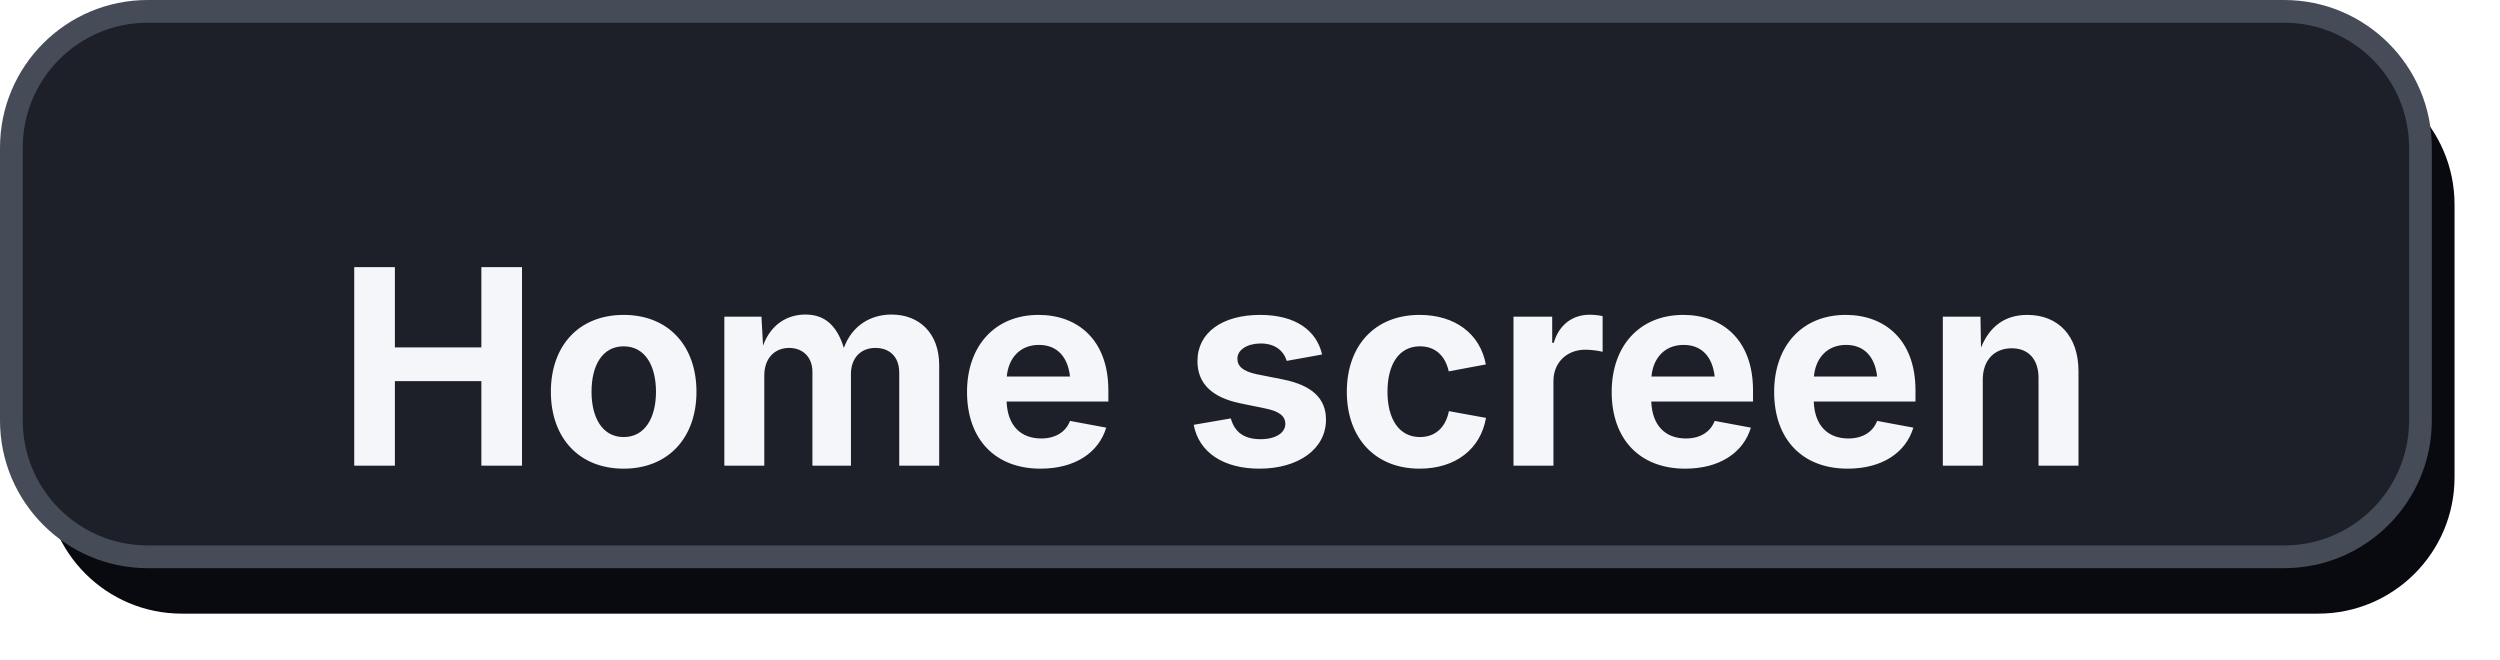
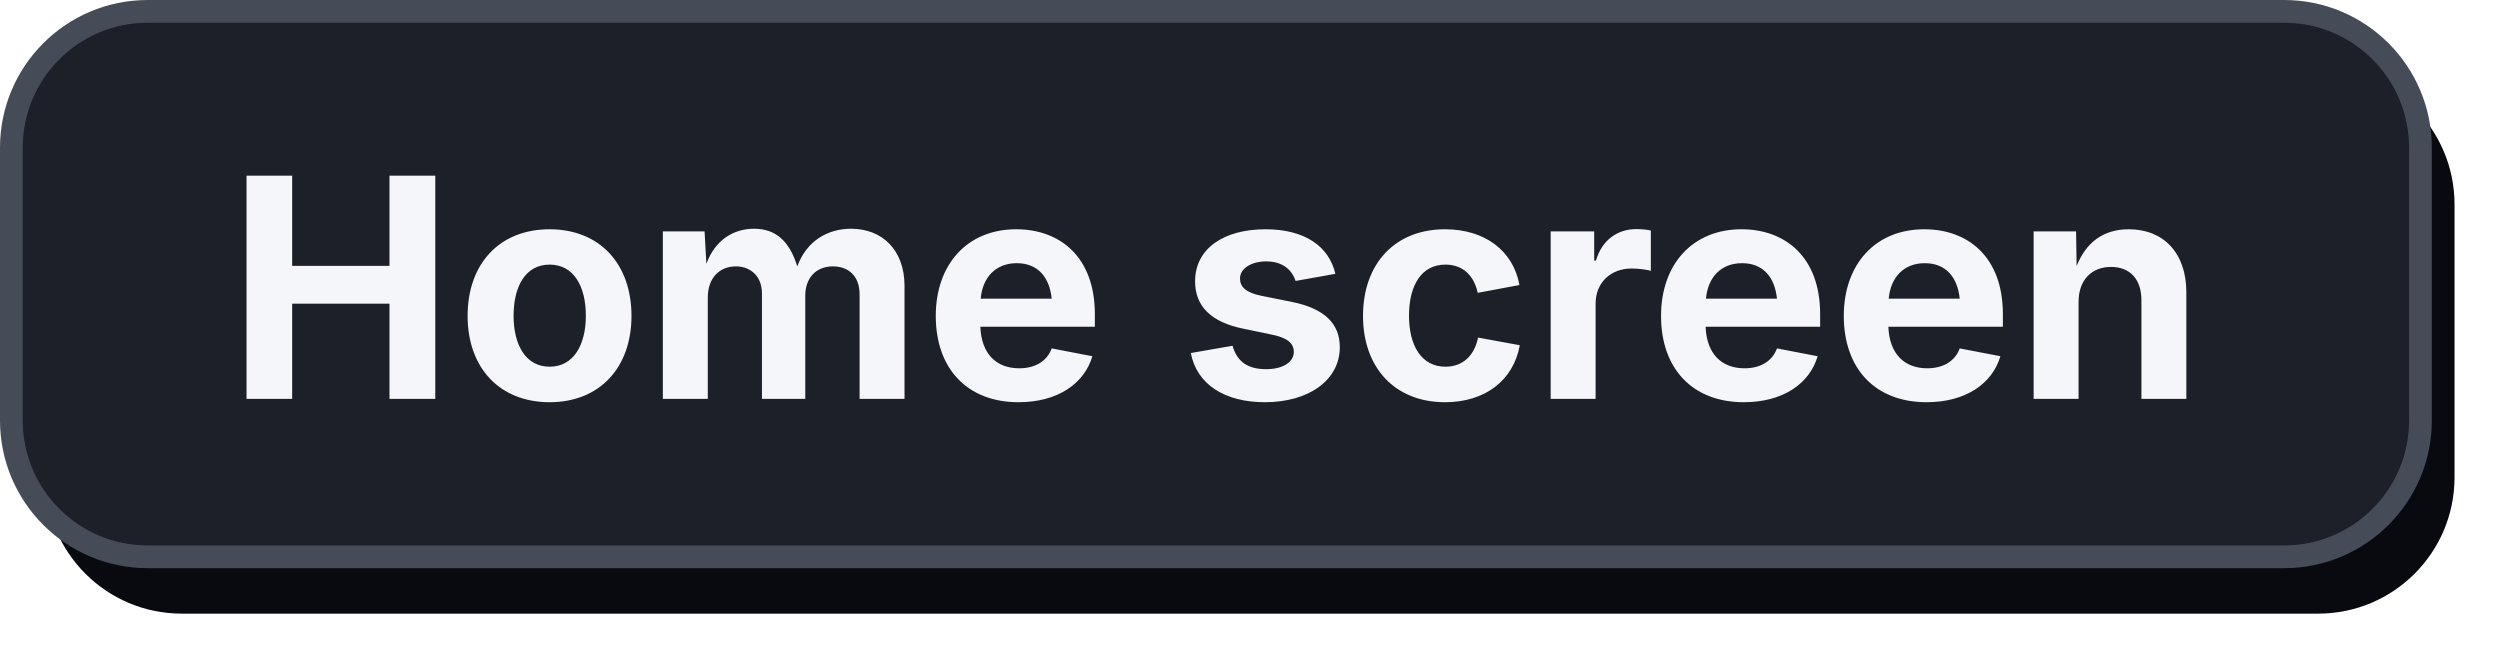
<svg xmlns="http://www.w3.org/2000/svg" width="220" height="58" viewBox="0 0 220 58" role="img" aria-labelledby="title">
  <rect x="4" y="6" width="212" height="48" rx="12" fill="#080a0f" />
  <rect x="1" y="1" width="212" height="48" rx="12" fill="#1d2028" stroke="#454b57" stroke-width="2" />
-   <text x="107" y="32" text-anchor="middle" dominant-baseline="middle" fill="#f4f6fa" font-family="-apple-system, BlinkMacSystemFont, 'Segoe UI', sans-serif" font-size="24" font-weight="650">Home screen</text>
+   <text x="107" y="25" text-anchor="middle" dominant-baseline="middle" fill="#f4f6fa" font-family="-apple-system, BlinkMacSystemFont, 'Segoe UI', sans-serif" font-size="27" font-weight="650">Home screen</text>
</svg>
